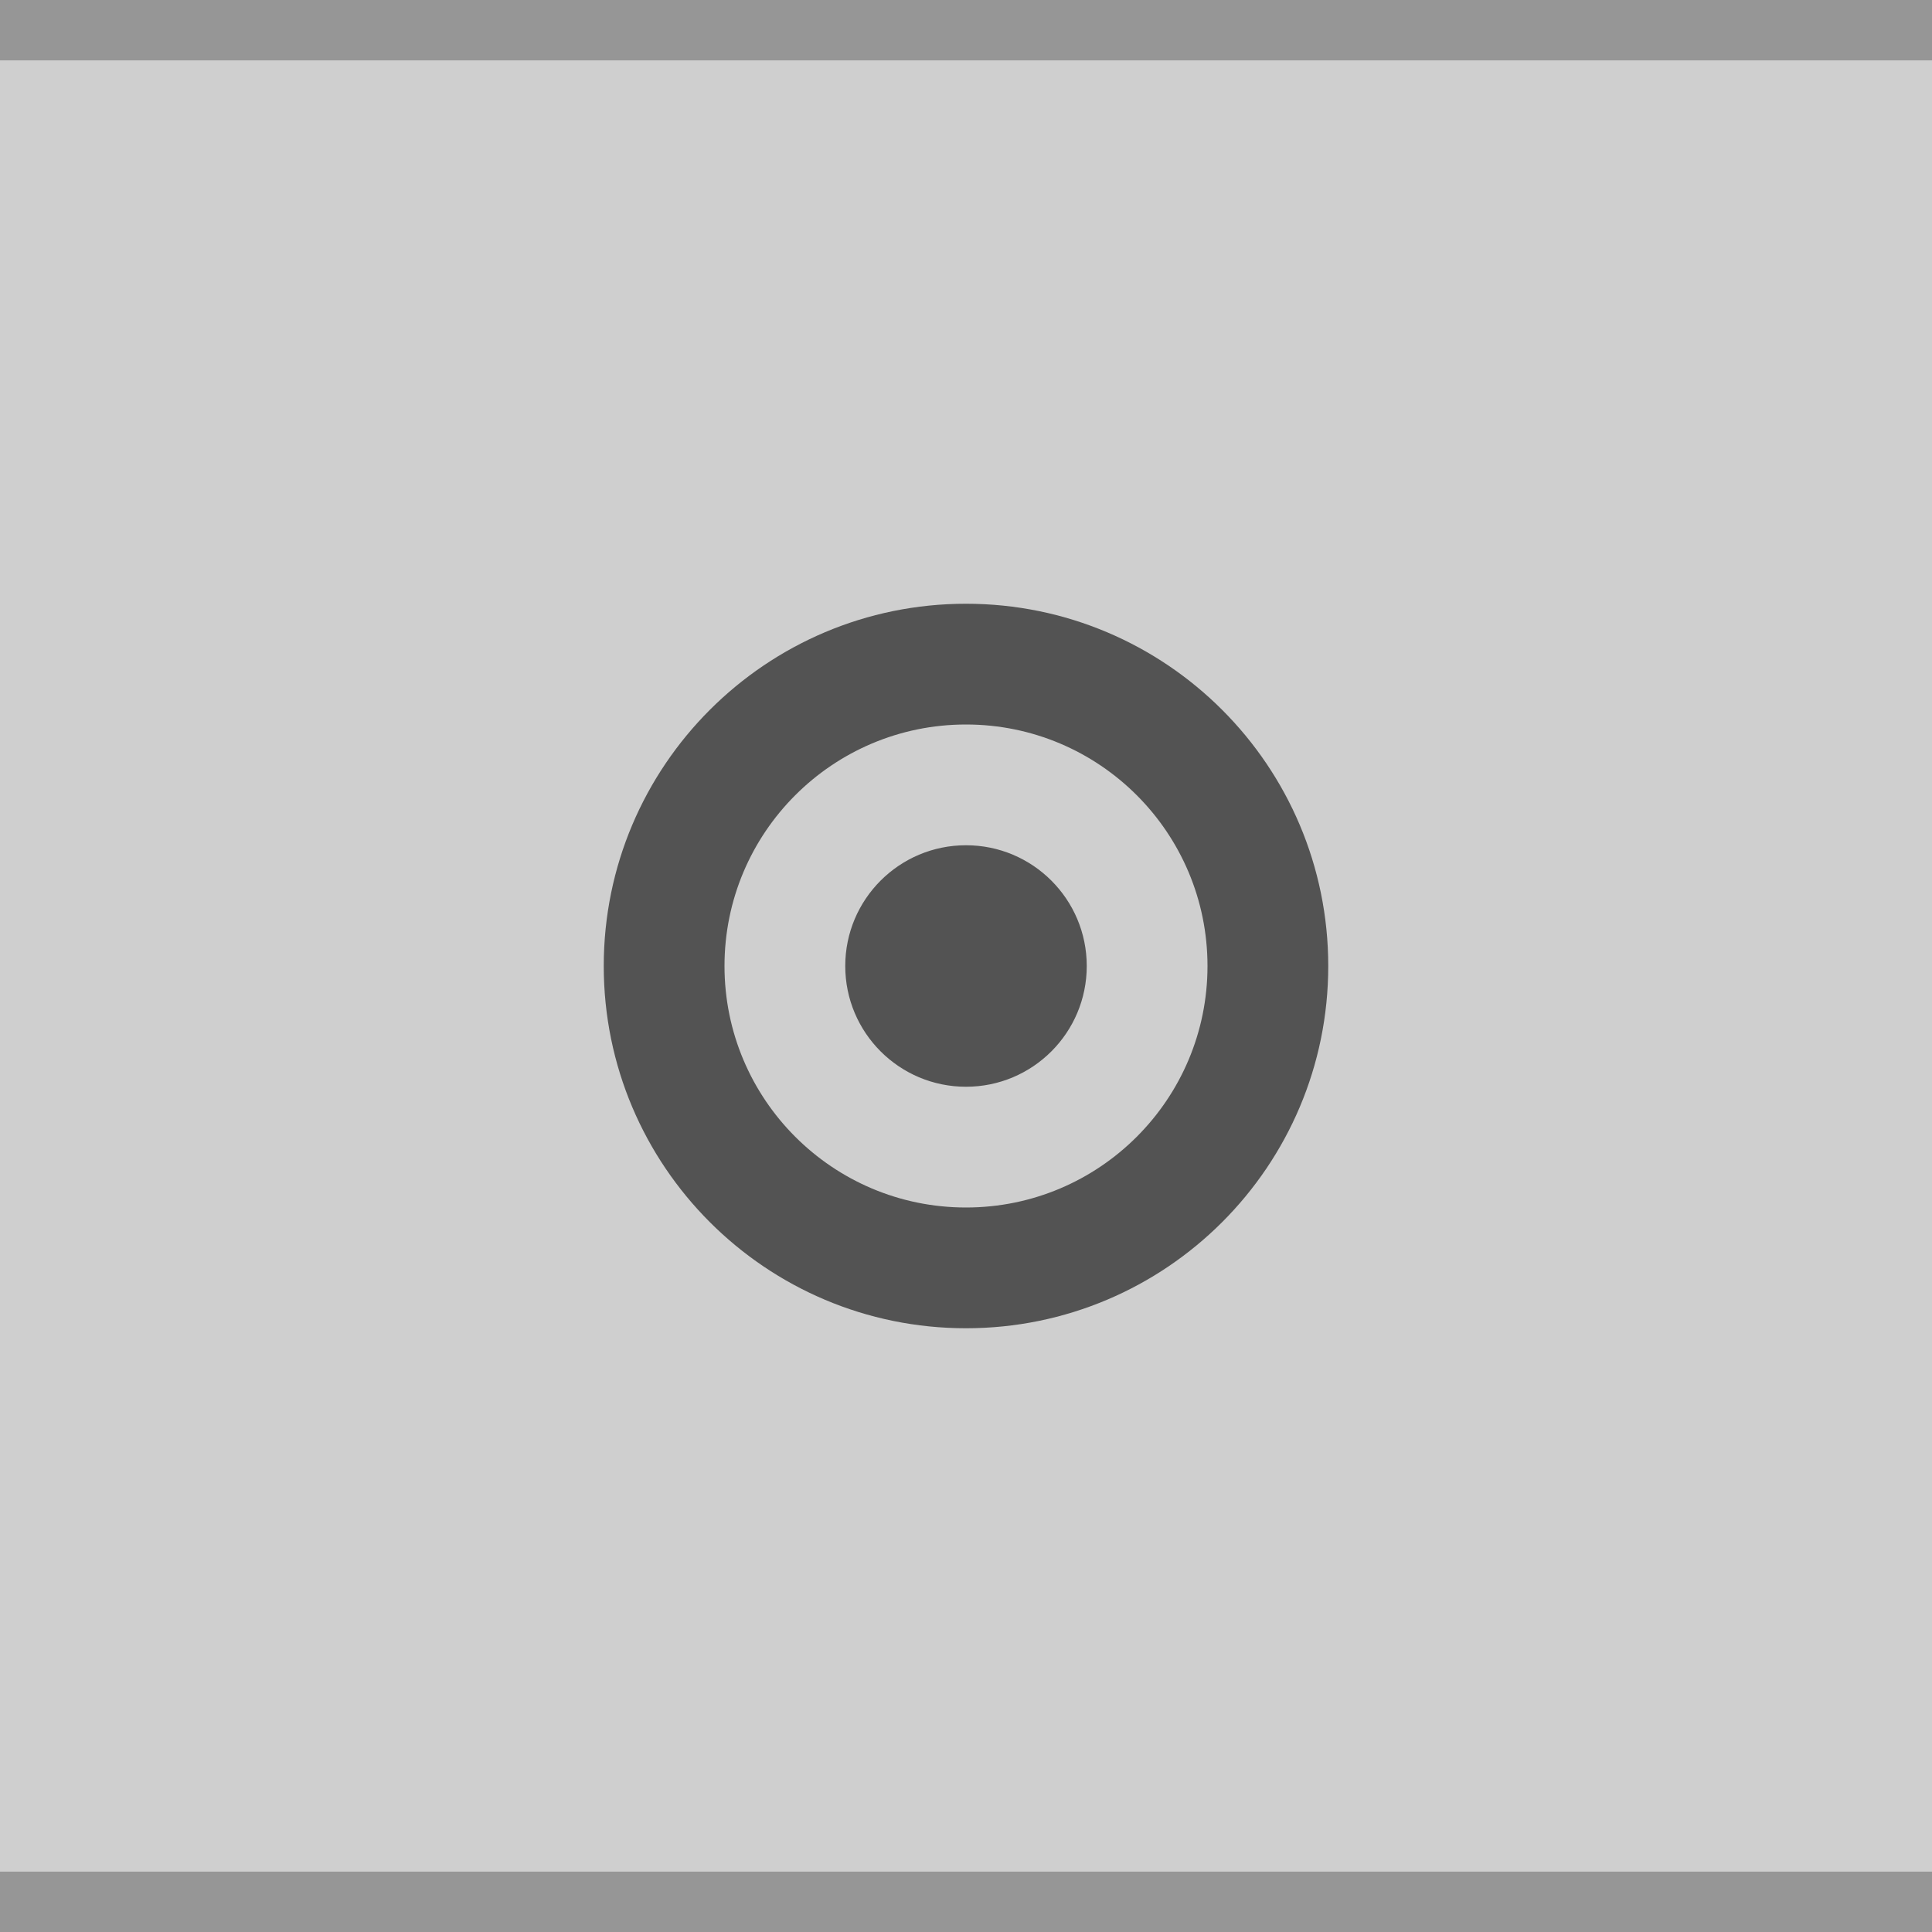
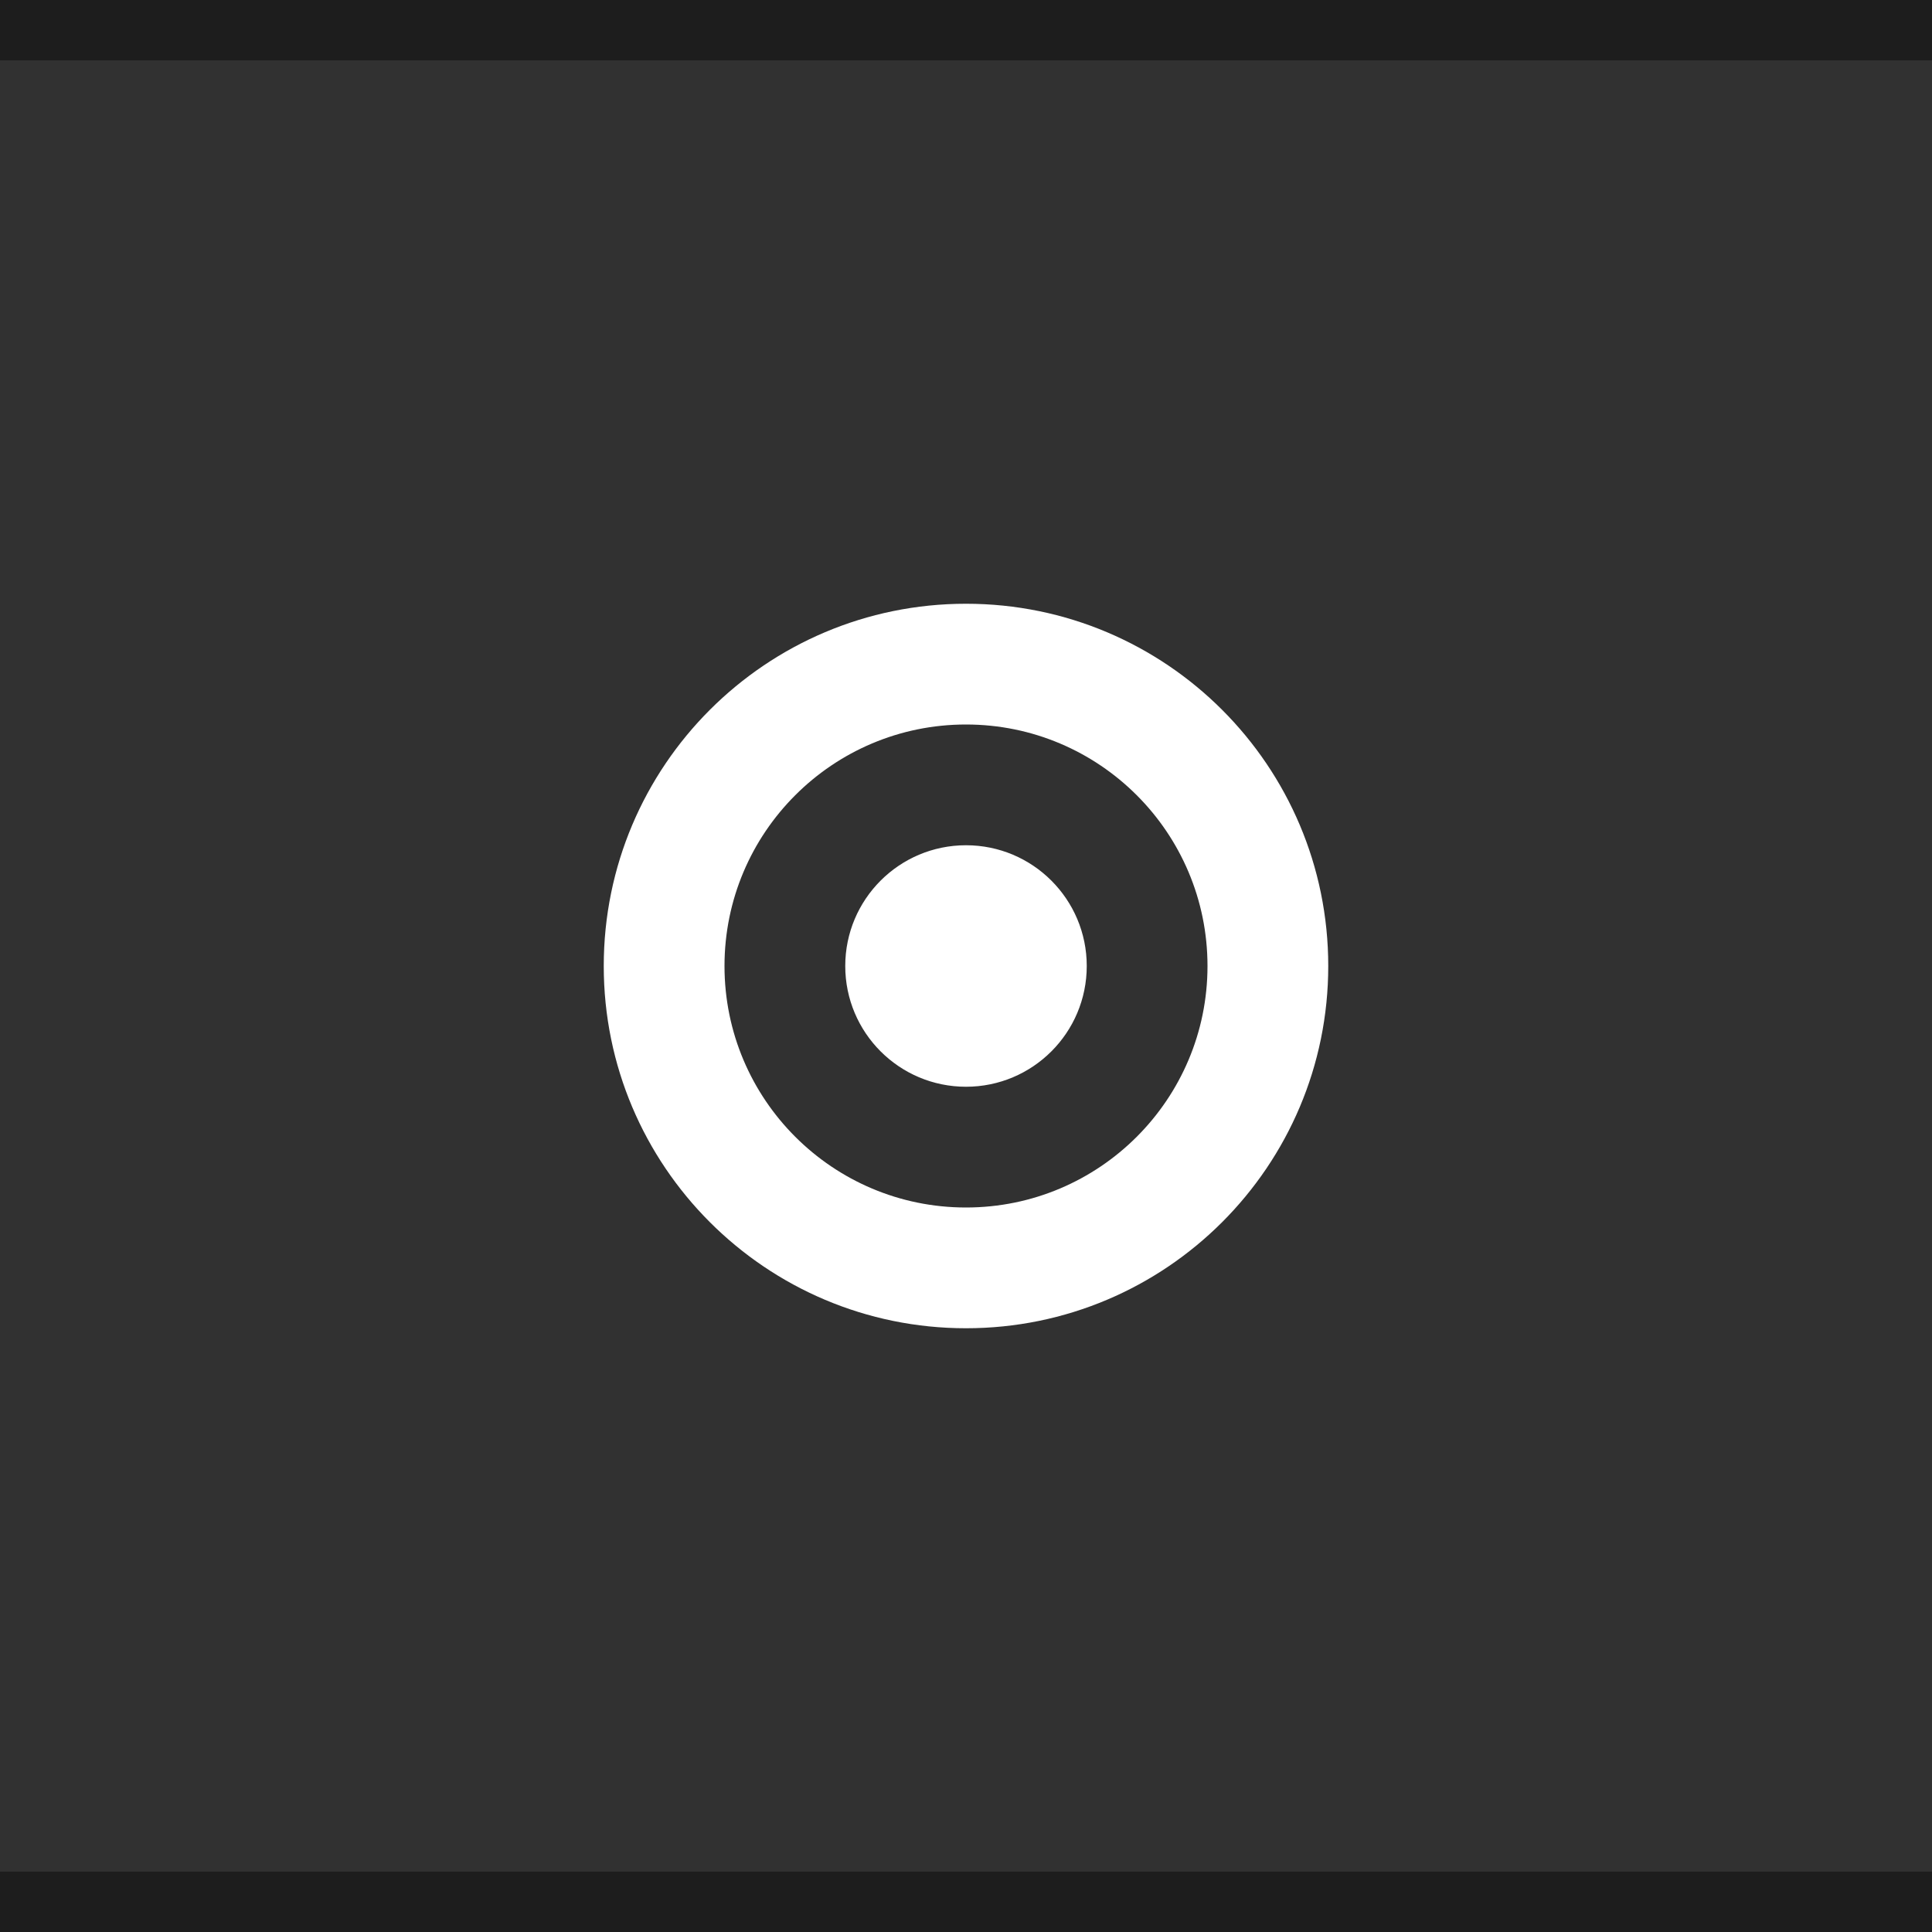
- <svg xmlns="http://www.w3.org/2000/svg" id="svg156" version="1.1" viewBox="0 0 32 32" height="32" width="32">
-   <defs id="defs160" />
-   <rect style="fill:#cfcfcf;fill-opacity:1" id="rect146" fill="#E0E0E0" height="32" width="32" />
-   <rect style="fill:#969696;fill-opacity:1" id="rect148" fill-opacity="0.4" fill="#FFFFFF" height="1" width="32" />
-   <g id="g154" opacity="0.6" fill="#000000">
-     <circle id="circle150" opacity="0" r="12" cy="16" cx="16" />
-     <path id="path152" d="m16 10a6 6 0 0 0 -6 6 6 6 0 0 0 6 6 6 6 0 0 0 6 -6 6 6 0 0 0 -6 -6zm0 2a4 4 0 0 1 4 4 4 4 0 0 1 -4 4 4 4 0 0 1 -4 -4 4 4 0 0 1 4 -4zm0 2a2 2 0 0 0 -2 2 2 2 0 0 0 2 2 2 2 0 0 0 2 -2 2 2 0 0 0 -2 -2z" />
+ <svg xmlns="http://www.w3.org/2000/svg" width="32" height="32" viewBox="0 0 32 32" version="1.1" id="svg174">
+   <defs id="defs178" />
+   <rect width="32" height="32" fill="#D6D6D6" id="rect164" style="fill:#313131;fill-opacity:1" />
+   <rect width="32" height="1" fill="#FFFFFF" fill-opacity="0.4" id="rect166" style="fill:#1d1d1d;fill-opacity:1" />
+   <g style="fill:#ffffff;fill-opacity:1;opacity:1" fill="#000000" opacity="0.38" id="g172">
+     <circle style="fill:#ffffff;fill-opacity:1" cx="16" cy="16" r="12" opacity="0" id="circle168" />
+     <path style="fill:#ffffff;fill-opacity:1" d="m16 10a6 6 0 0 0 -6 6 6 6 0 0 0 6 6 6 6 0 0 0 6 -6 6 6 0 0 0 -6 -6zm0 2a4 4 0 0 1 4 4 4 4 0 0 1 -4 4 4 4 0 0 1 -4 -4 4 4 0 0 1 4 -4zm0 2a2 2 0 0 0 -2 2 2 2 0 0 0 2 2 2 2 0 0 0 2 -2 2 2 0 0 0 -2 -2z" id="path170" />
  </g>
-   <rect y="31" x="9.5367432e-07" width="32" height="1" fill="#FFFFFF" fill-opacity="0.4" id="rect148-5" style="fill:#969696;fill-opacity:1" />
+   <rect style="fill:#1d1d1d;fill-opacity:1" id="rect112" fill-opacity="0.4" fill="#FFFFFF" height="1" width="32" x="0" y="31" />
</svg>
